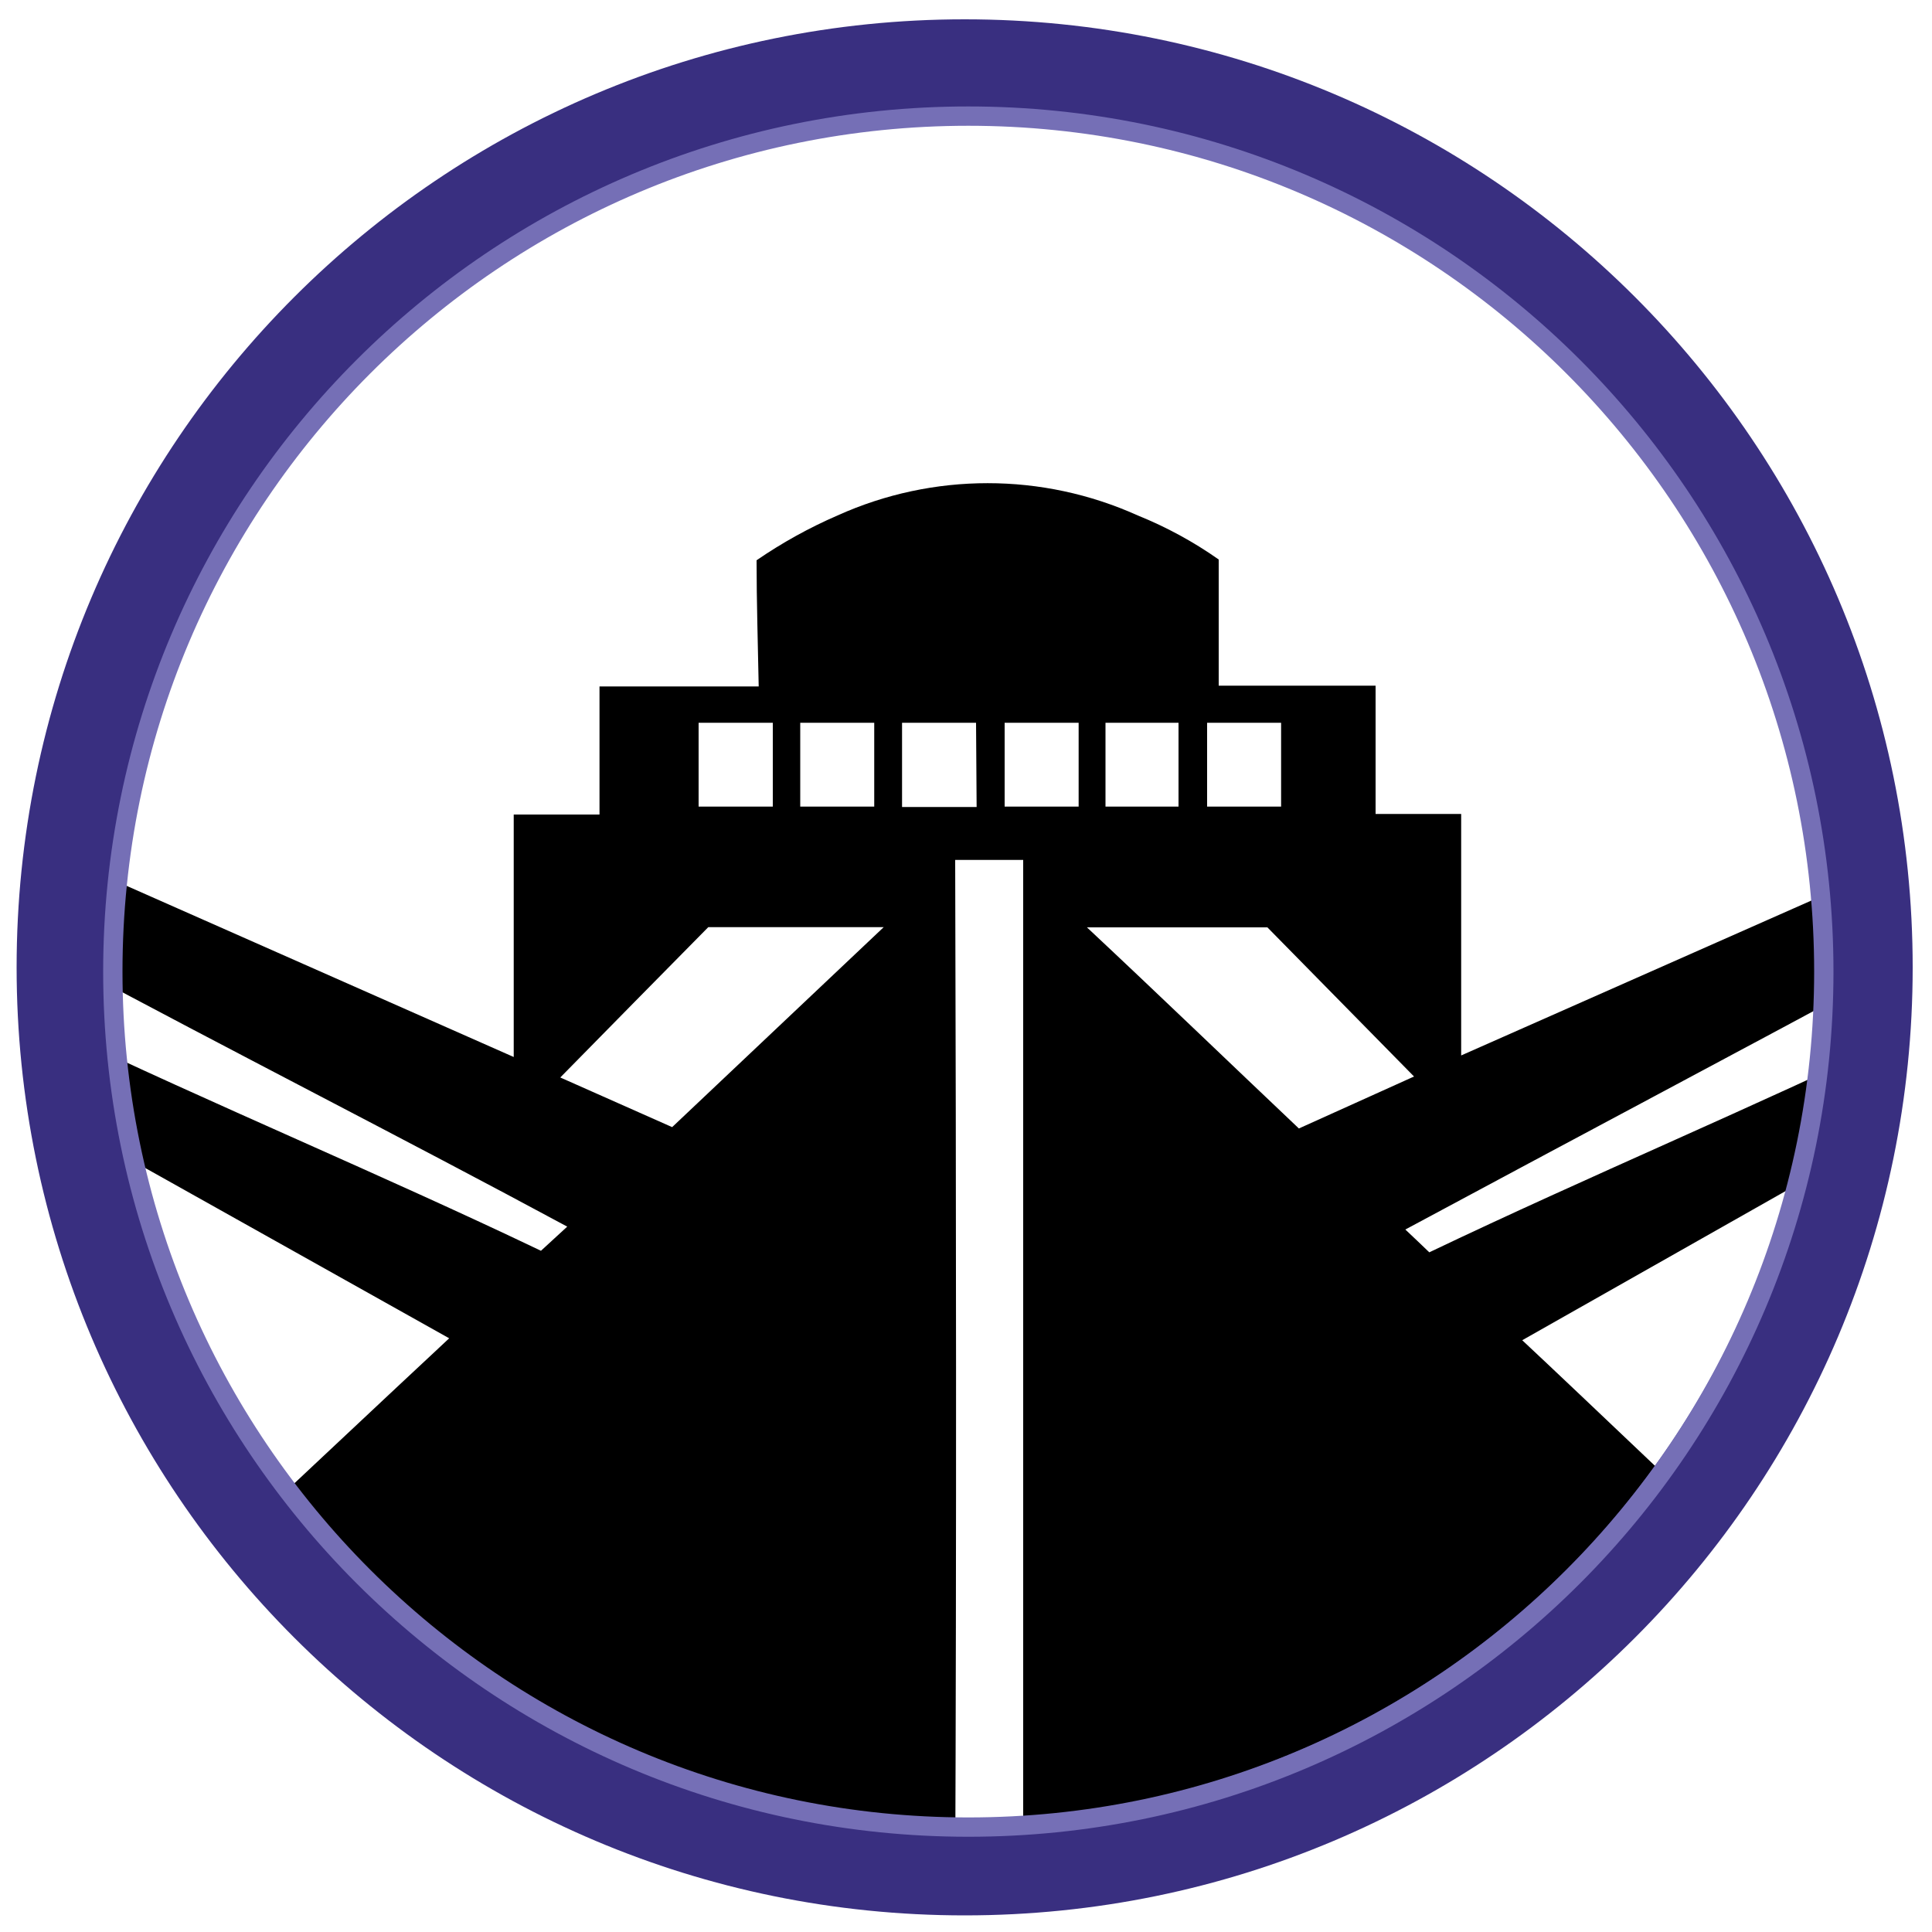
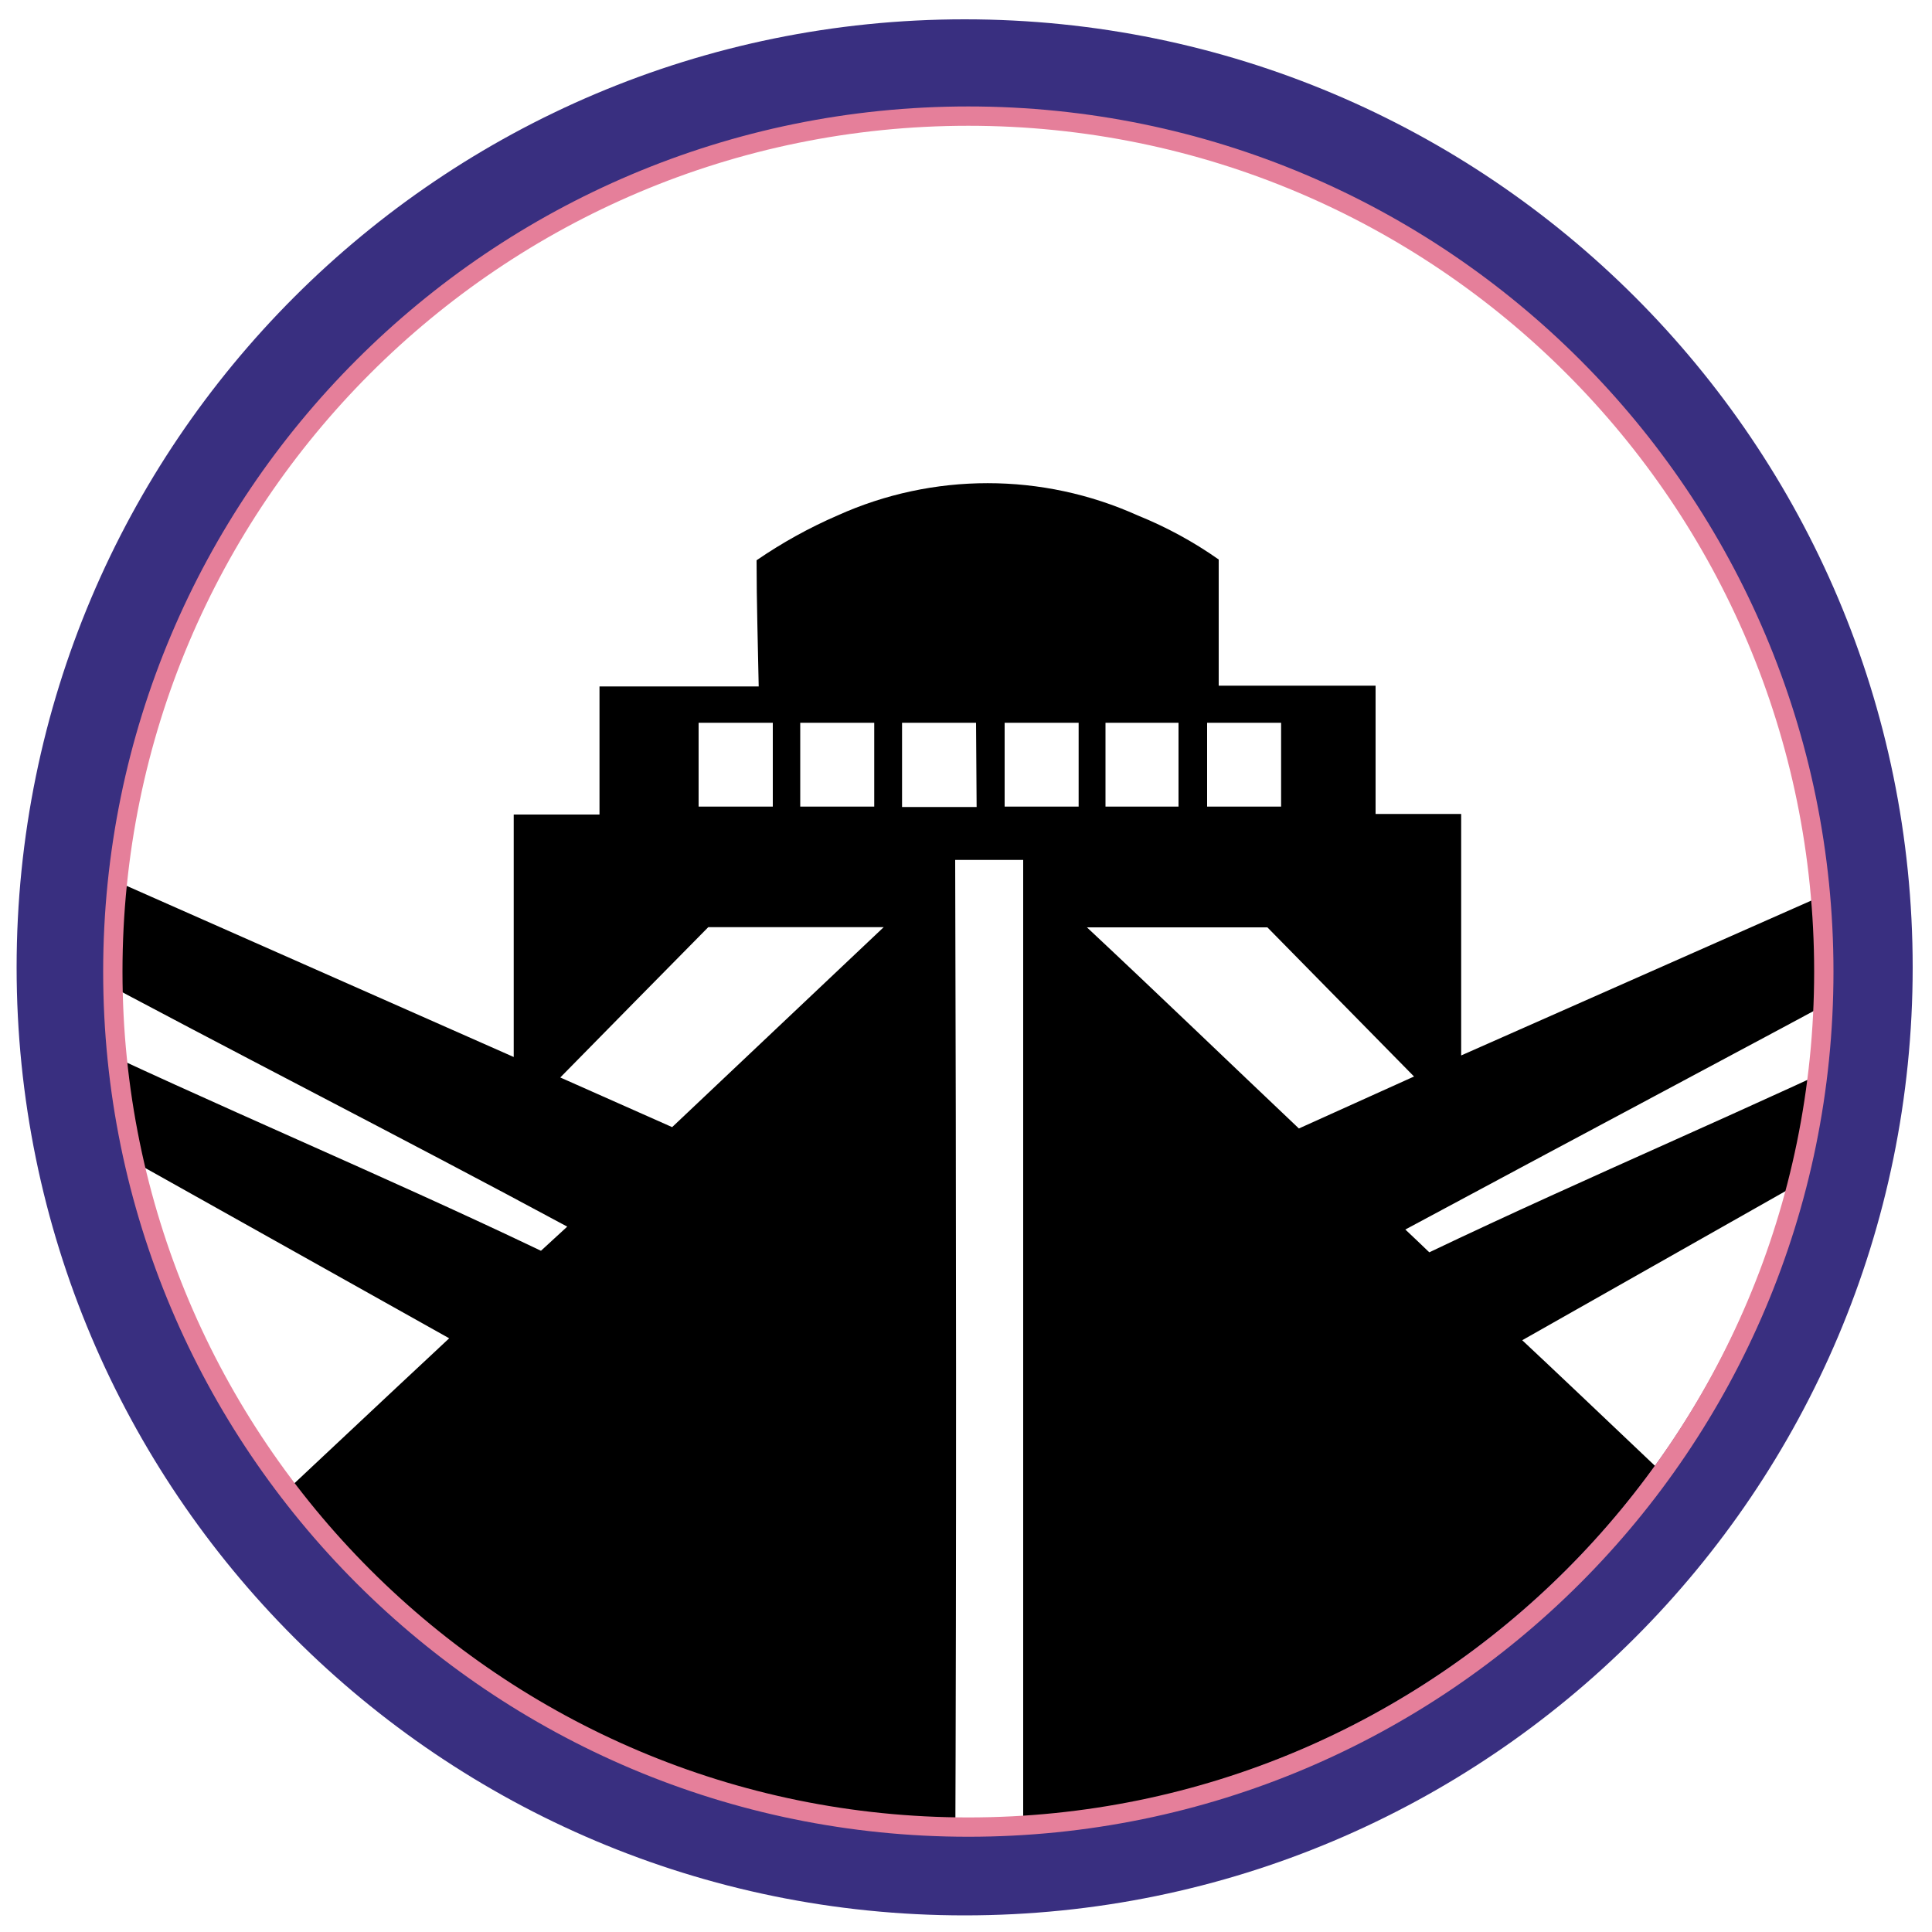
<svg xmlns="http://www.w3.org/2000/svg" viewBox="0 0 100 100">
  <defs>
-     <style>.cls-1,.cls-3,.cls-4{fill:none;}.cls-2{clip-path:url(#clip-path);}.cls-3{stroke:#392f80;stroke-width:5px;}.cls-3,.cls-4{stroke-miterlimit:10;}.cls-4{stroke:#756fb6;}</style>
    <clipPath id="clip-path">
-       <circle class="cls-1" cx="50.15" cy="50" r="46.57" />
+       <circle cx="50.15" cy="50" r="46.57" style="fill:none" />
    </clipPath>
  </defs>
  <g id="krazownik">
-     <g class="cls-2">
+     <g style="clip-path:url(#clip-path)">
      <path d="M99.05,53.31c-8.28,4-16.78,7.55-25.07,11.51-.37-.35-.86-.83-1.24-1.18,8.48-4.56,17.29-9.23,25.77-13.8.12-2.33.24-3.15.36-5.49L75.63,54.63V42.13H71.2s0-4.41,0-6.64c0,0-5.41,0-8.12,0,0-2.2,0-4.34,0-6.53a20.78,20.78,0,0,0-4.19-2.28,18.9,18.9,0,0,0-15.54,0A24.91,24.91,0,0,0,39.16,29c0,2.19.07,4.33.11,6.53-2.71,0-5.52,0-8.24,0,0,2.23,0,4.4,0,6.63H26.59V54.71L3,44.28c.12,2.33.24,3.16.36,5.49,8.48,4.56,17.52,9.15,26,13.72L28,64.74C19.74,60.79,11.1,57.2,2.81,53.24c.12,1.31.24,3.47.36,4.78L23.25,69.27c-2.7,2.51-12,11.25-12,11.25l2.39,4.54L32.3,95.83c6,.56,11.16,1.12,17.14,1.68.07-17.9.05-35.53,0-53l3.52,0c0,17.91,0,53,0,53,6-.56,10.58-1.12,16.56-1.68L88.22,85.14l2.4-4.55s-9.14-8.71-11.83-11.22L98.69,58.1C98.81,56.78,98.93,54.63,99.05,53.31ZM62.48,37.41h3.83v4.34H62.48Zm-5.26,0H61v4.34H57.22Zm-15.8,0h3.83v4.34H41.42Zm-5.26,0H40v4.34H36.16ZM29,55.77q3.83-3.9,7.66-7.78h9.08L34.79,58.34Zm21.55-14H46.69V37.41h3.83ZM52,37.41h3.83v4.34H52Zm15.23,21C63.63,55,60,51.5,56.26,48H65.6l7.59,7.72Z" />
    </g>
-     <circle class="cls-3" cx="49.93" cy="50.07" r="46.57" />
-     <circle class="cls-4" cx="50.12" cy="50.29" r="44.28" />
+     <circle cx="49.93" cy="50.07" r="46.57" style="stroke-miterlimit:10;stroke:#392f80;stroke-width:5px;fill:none" />
+     <circle cx="50.12" cy="50.29" r="44.28" style="stroke:#e57f9a;stroke-miterlimit:10;fill:none" />
  </g>
</svg>
